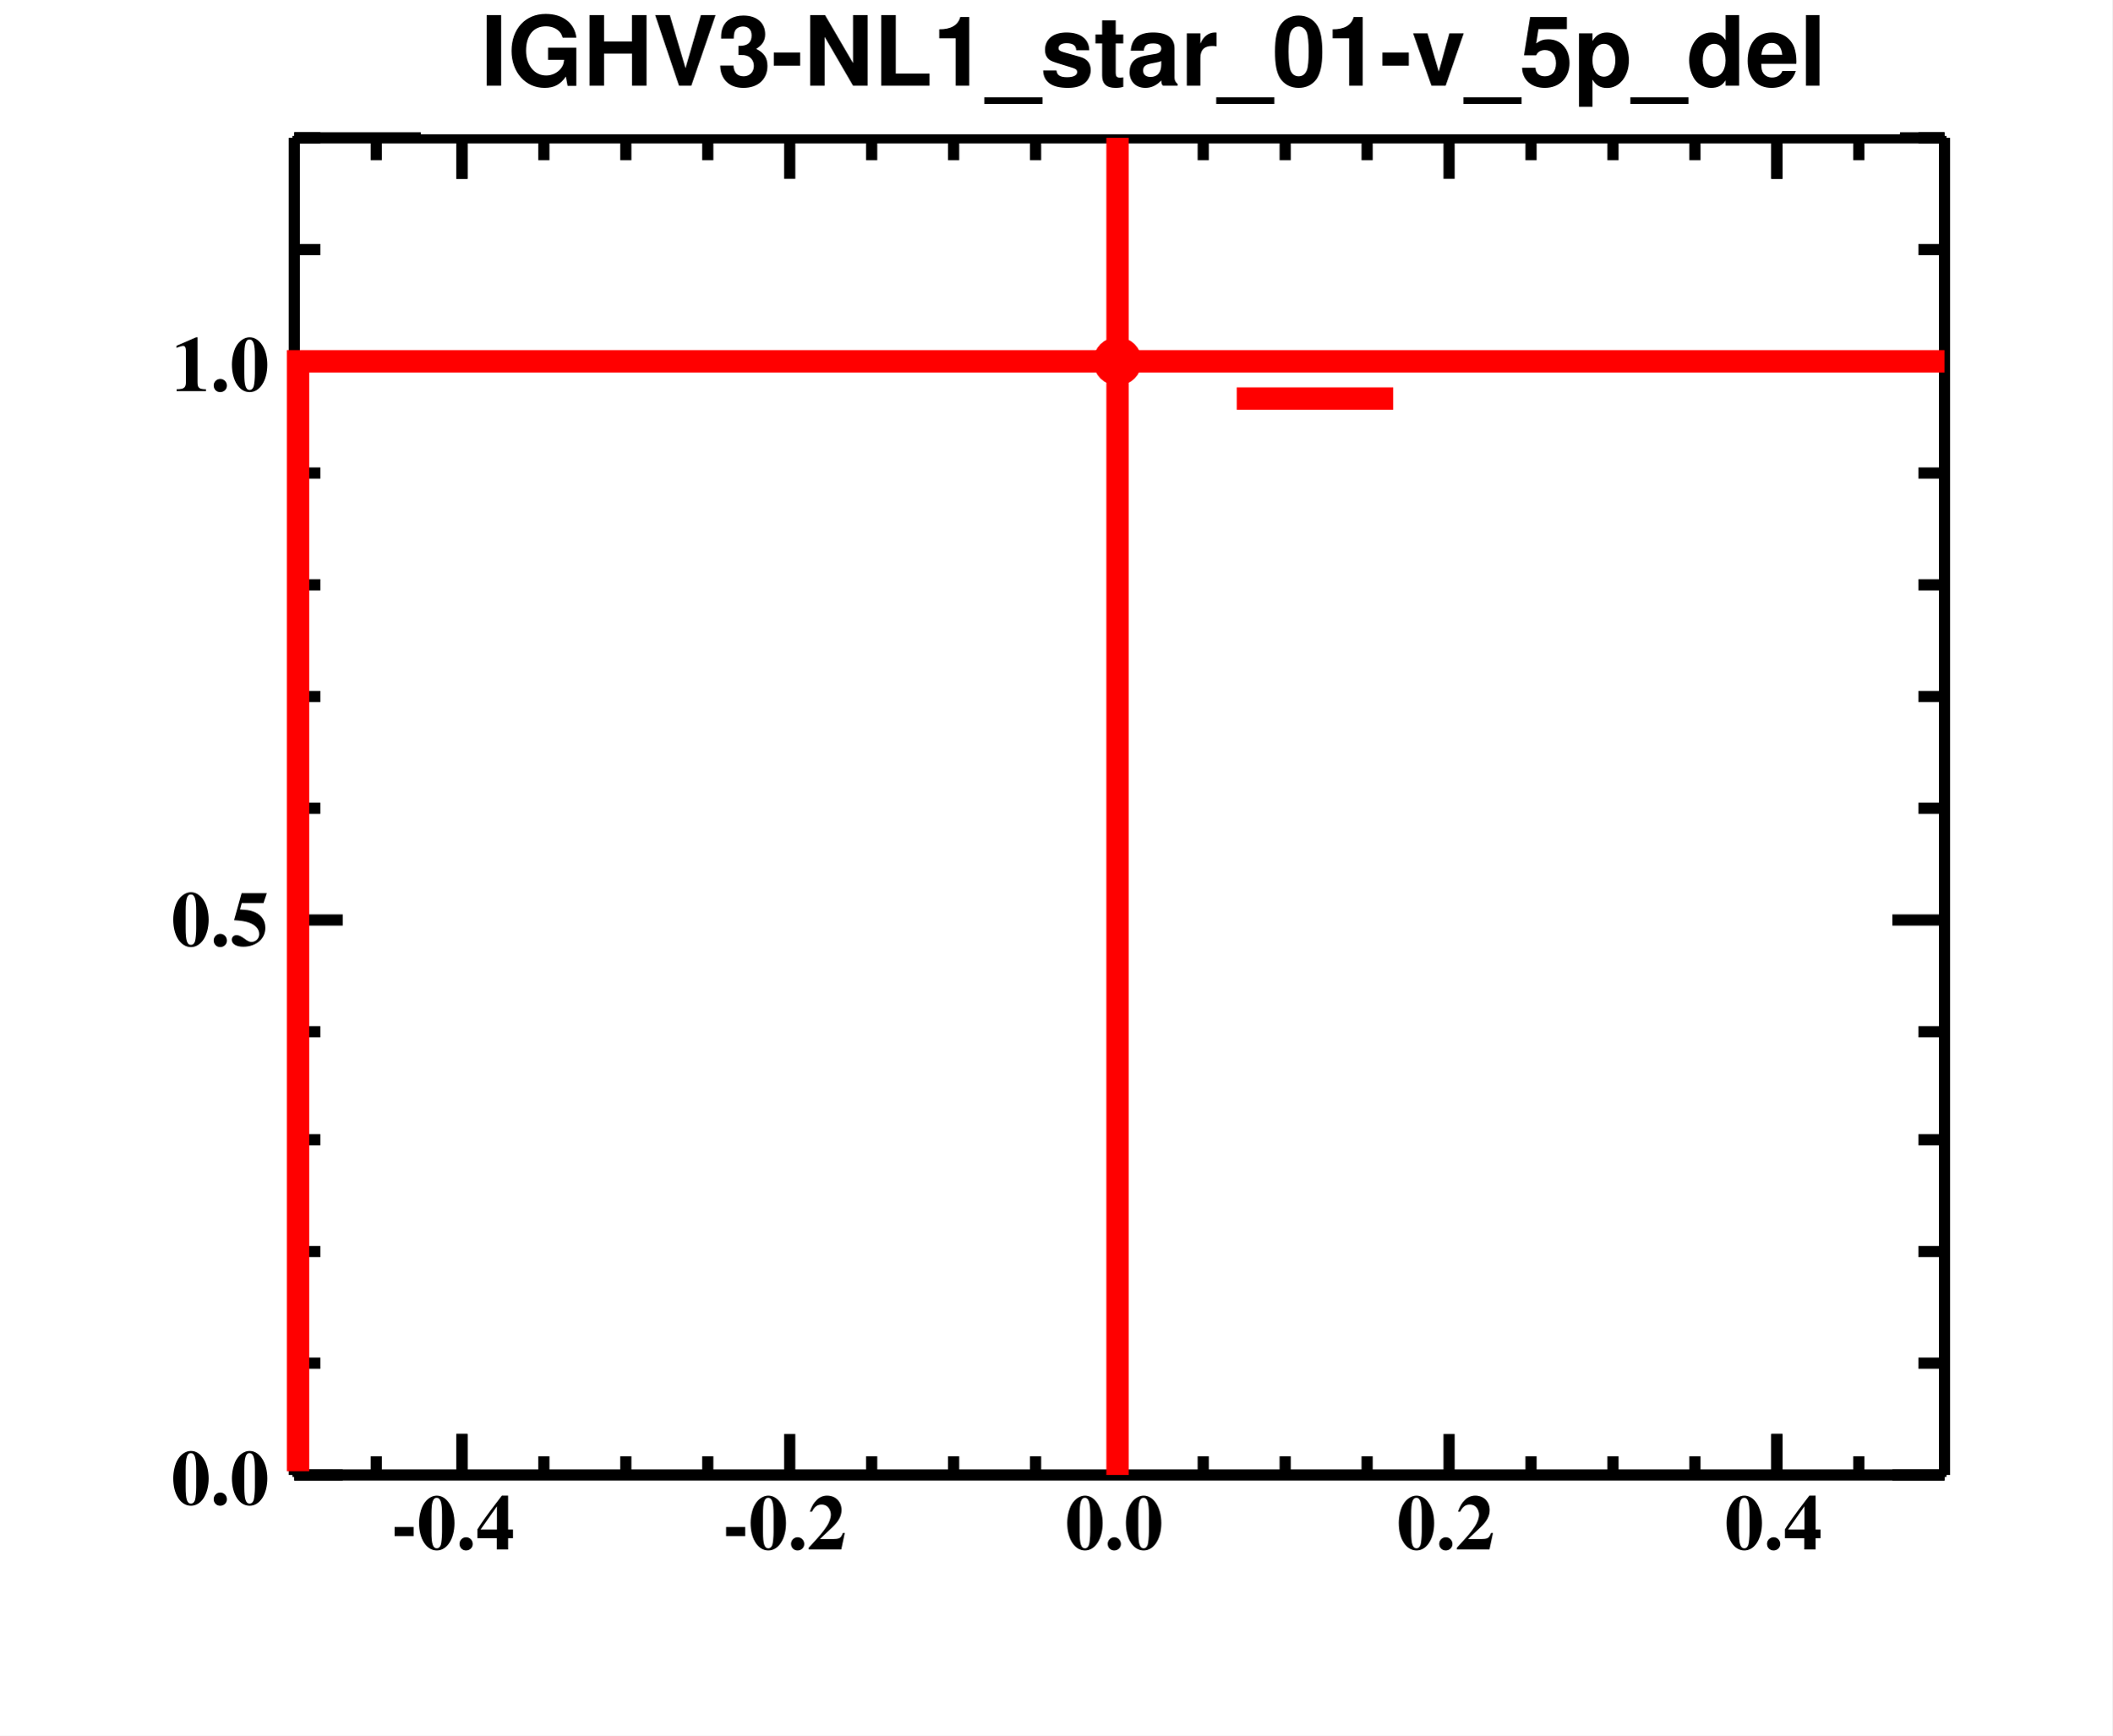
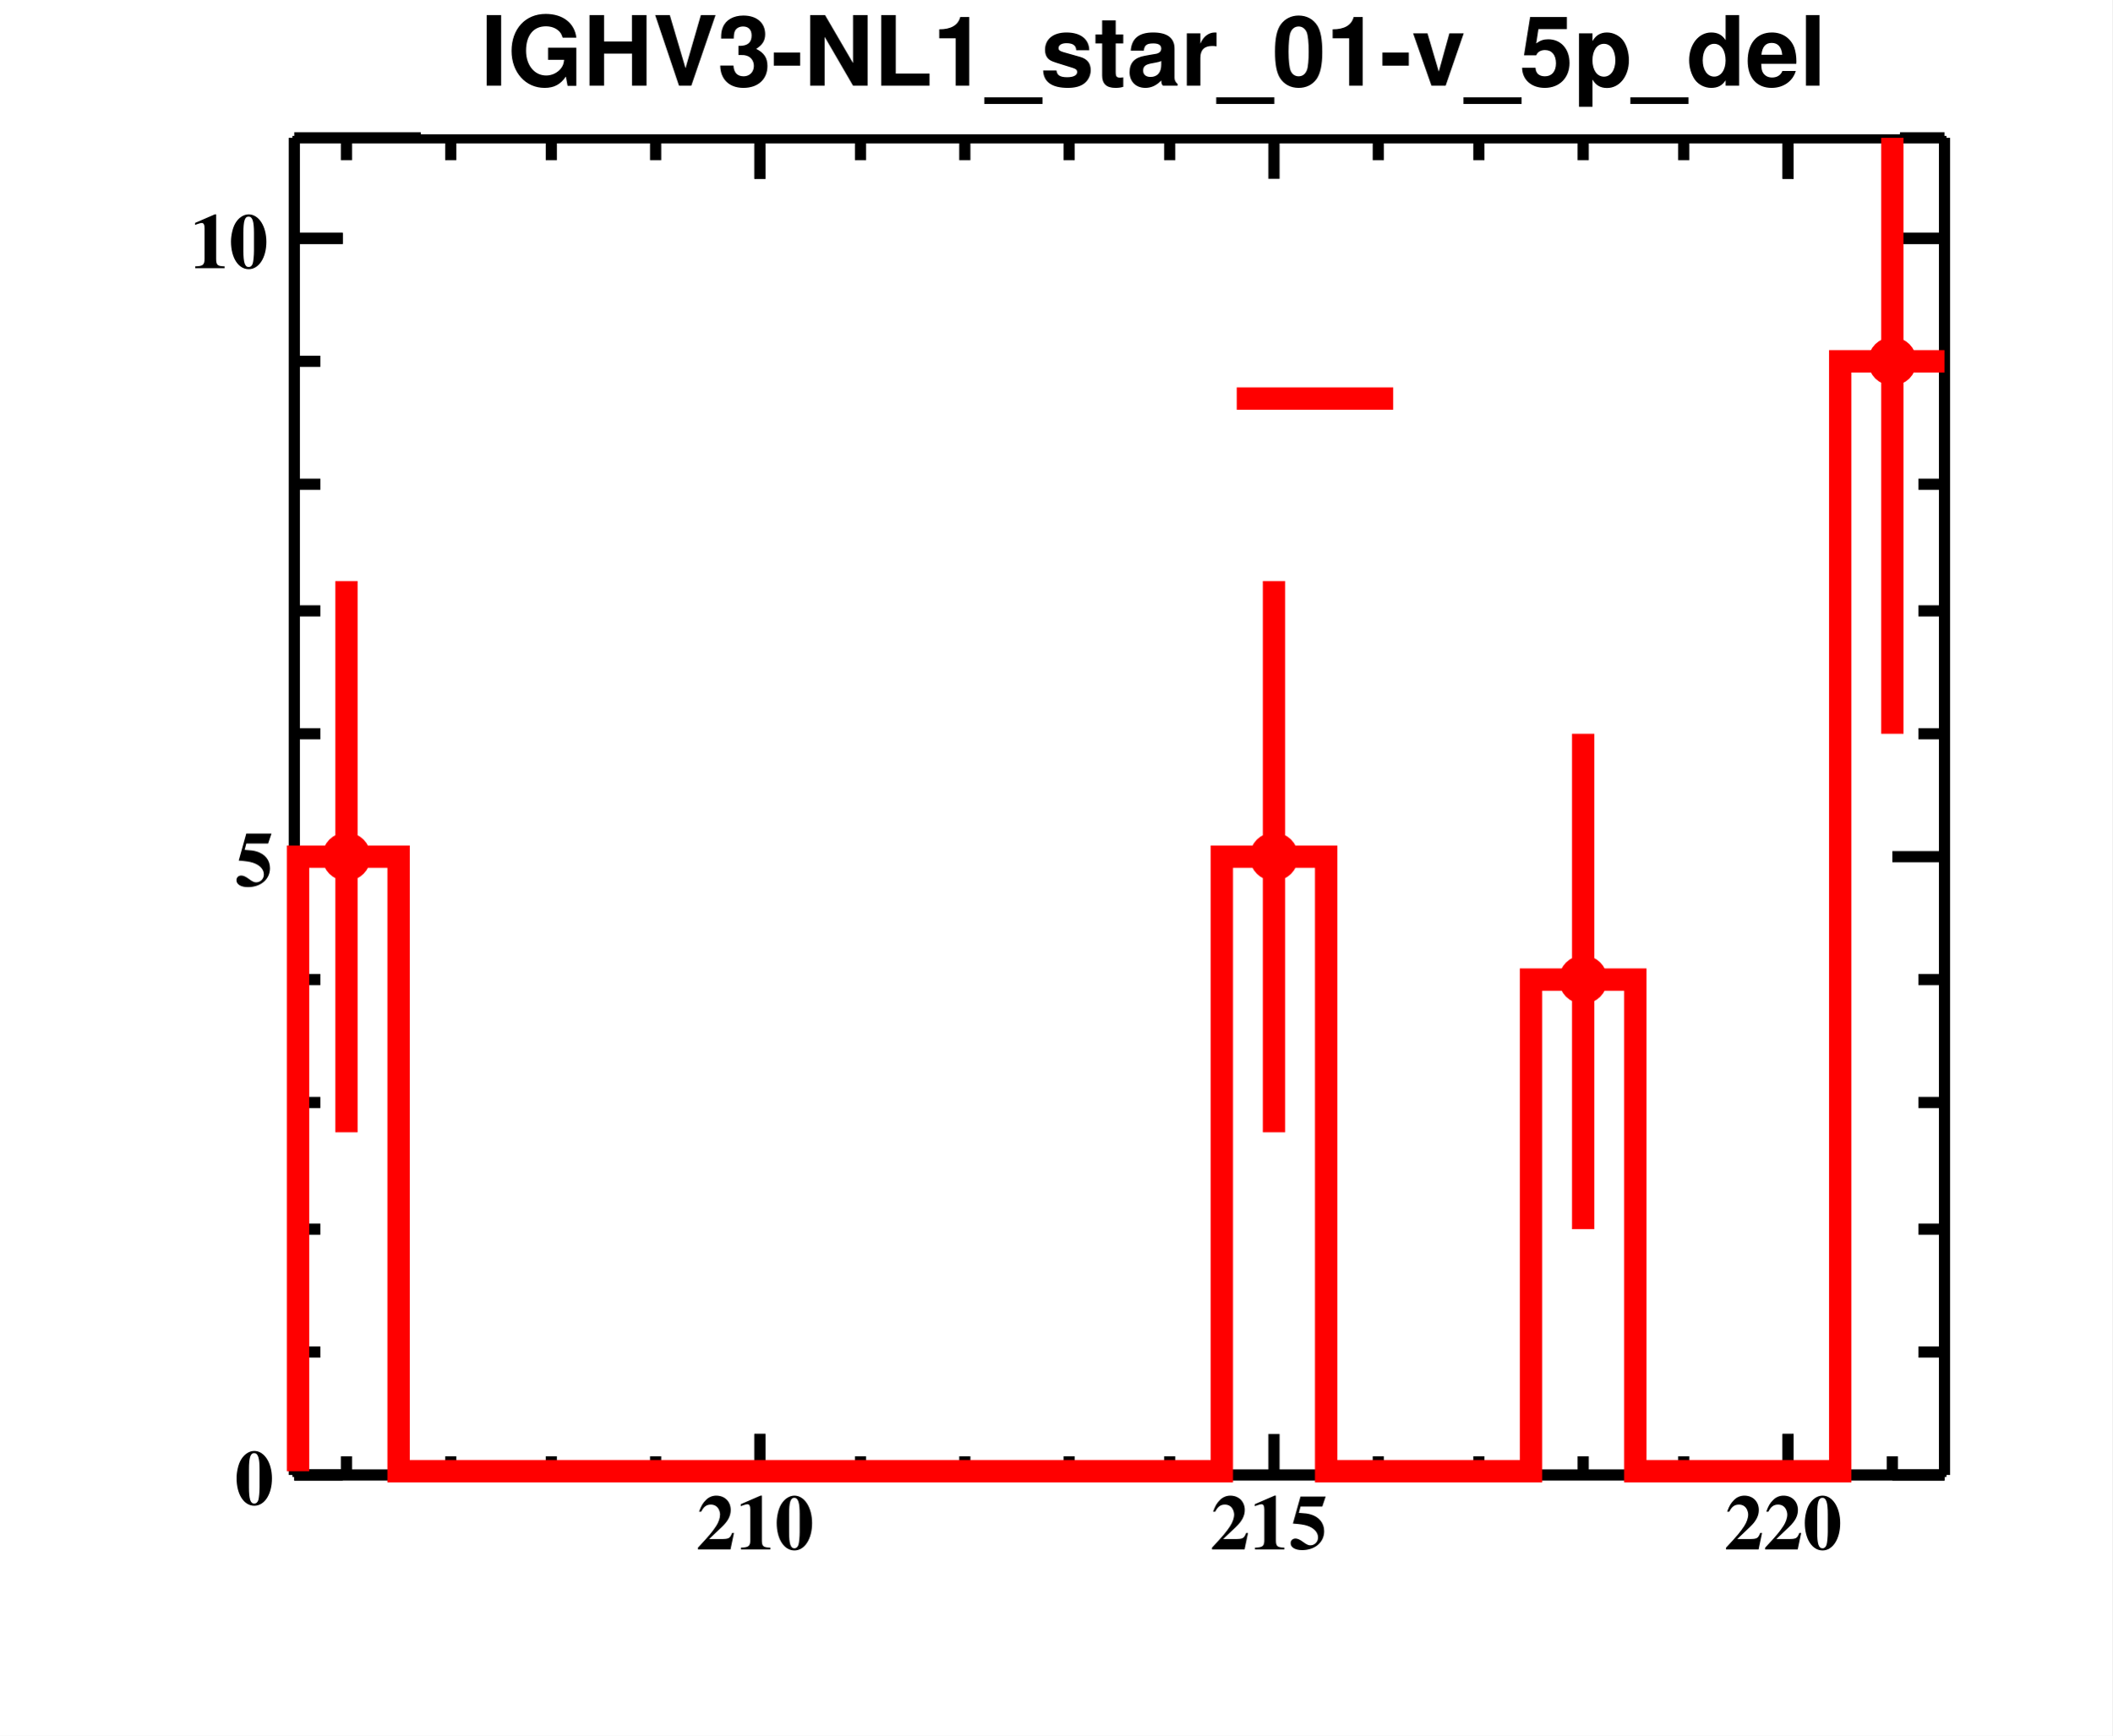
<svg xmlns="http://www.w3.org/2000/svg" width="567" height="466" viewBox="0 0 567 466">
  <defs>
</defs>
  <rect x="0" y="0" width="567" height="466" fill="white" />
  <rect x="79" y="37" width="443" height="359" fill="none" stroke="black" />
  <rect x="79" y="37" width="443" height="359" fill="none" stroke="black" />
  <path d="M79,396h 443" fill="none" stroke="black" stroke-width="3" />
-   <path d="M124,385v 11" fill="none" stroke="black" stroke-width="3" />
-   <path d="M146,391v 5" fill="none" stroke="black" stroke-width="3" />
-   <path d="M168,391v 5" fill="none" stroke="black" stroke-width="3" />
-   <path d="M190,391v 5" fill="none" stroke="black" stroke-width="3" />
-   <path d="M212,385v 11" fill="none" stroke="black" stroke-width="3" />
-   <path d="M234,391v 5" fill="none" stroke="black" stroke-width="3" />
-   <path d="M256,391v 5" fill="none" stroke="black" stroke-width="3" />
-   <path d="M278,391v 5" fill="none" stroke="black" stroke-width="3" />
-   <path d="M300,385v 11" fill="none" stroke="black" stroke-width="3" />
-   <path d="M323,391v 5" fill="none" stroke="black" stroke-width="3" />
-   <path d="M345,391v 5" fill="none" stroke="black" stroke-width="3" />
-   <path d="M367,391v 5" fill="none" stroke="black" stroke-width="3" />
-   <path d="M389,385v 11" fill="none" stroke="black" stroke-width="3" />
-   <path d="M411,391v 5" fill="none" stroke="black" stroke-width="3" />
-   <path d="M433,391v 5" fill="none" stroke="black" stroke-width="3" />
-   <path d="M455,391v 5" fill="none" stroke="black" stroke-width="3" />
-   <path d="M477,385v 11" fill="none" stroke="black" stroke-width="3" />
-   <path d="M124,385v 11" fill="none" stroke="black" stroke-width="3" />
-   <path d="M101,391v 5" fill="none" stroke="black" stroke-width="3" />
-   <path d="M477,385v 11" fill="none" stroke="black" stroke-width="3" />
-   <path d="M499,391v 5" fill="none" stroke="black" stroke-width="3" />
-   <text x="105" y="416" fill="black" font-size="21" font-family="Times" font-weight="bold">
- -0.4
+   <path d="M204,385v 11" fill="none" stroke="black" stroke-width="3" />
+   <path d="M231,391v 5" fill="none" stroke="black" stroke-width="3" />
+   <path d="M259,391v 5" fill="none" stroke="black" stroke-width="3" />
+   <path d="M287,391v 5" fill="none" stroke="black" stroke-width="3" />
+   <path d="M314,391v 5" fill="none" stroke="black" stroke-width="3" />
+   <path d="M342,385v 11" fill="none" stroke="black" stroke-width="3" />
+   <path d="M370,391v 5" fill="none" stroke="black" stroke-width="3" />
+   <path d="M397,391v 5" fill="none" stroke="black" stroke-width="3" />
+   <path d="M425,391v 5" fill="none" stroke="black" stroke-width="3" />
+   <path d="M452,391v 5" fill="none" stroke="black" stroke-width="3" />
+   <path d="M480,385v 11" fill="none" stroke="black" stroke-width="3" />
+   <path d="M204,385v 11" fill="none" stroke="black" stroke-width="3" />
+   <path d="M176,391v 5" fill="none" stroke="black" stroke-width="3" />
+   <path d="M148,391v 5" fill="none" stroke="black" stroke-width="3" />
+   <path d="M121,391v 5" fill="none" stroke="black" stroke-width="3" />
+   <path d="M93,391v 5" fill="none" stroke="black" stroke-width="3" />
+   <path d="M480,385v 11" fill="none" stroke="black" stroke-width="3" />
+   <path d="M508,391v 5" fill="none" stroke="black" stroke-width="3" />
+   <text x="187" y="416" fill="black" font-size="21" font-family="Times" font-weight="bold">
+ 210
</text>
-   <text x="194" y="416" fill="black" font-size="21" font-family="Times" font-weight="bold">
- -0.2
- </text>
-   <text x="286" y="416" fill="black" font-size="21" font-family="Times" font-weight="bold">
- 0.0
- </text>
-   <text x="375" y="416" fill="black" font-size="21" font-family="Times" font-weight="bold">
- 0.2
+   <text x="325" y="416" fill="black" font-size="21" font-family="Times" font-weight="bold">
+ 215
</text>
  <text x="463" y="416" fill="black" font-size="21" font-family="Times" font-weight="bold">
- 0.4
+ 220
</text>
  <path d="M79,37h 443" fill="none" stroke="black" stroke-width="3" />
-   <path d="M124,48v -11" fill="none" stroke="black" stroke-width="3" />
-   <path d="M146,43v -6" fill="none" stroke="black" stroke-width="3" />
-   <path d="M168,43v -6" fill="none" stroke="black" stroke-width="3" />
-   <path d="M190,43v -6" fill="none" stroke="black" stroke-width="3" />
-   <path d="M212,48v -11" fill="none" stroke="black" stroke-width="3" />
-   <path d="M234,43v -6" fill="none" stroke="black" stroke-width="3" />
-   <path d="M256,43v -6" fill="none" stroke="black" stroke-width="3" />
-   <path d="M278,43v -6" fill="none" stroke="black" stroke-width="3" />
-   <path d="M300,48v -11" fill="none" stroke="black" stroke-width="3" />
-   <path d="M323,43v -6" fill="none" stroke="black" stroke-width="3" />
-   <path d="M345,43v -6" fill="none" stroke="black" stroke-width="3" />
-   <path d="M367,43v -6" fill="none" stroke="black" stroke-width="3" />
-   <path d="M389,48v -11" fill="none" stroke="black" stroke-width="3" />
-   <path d="M411,43v -6" fill="none" stroke="black" stroke-width="3" />
-   <path d="M433,43v -6" fill="none" stroke="black" stroke-width="3" />
-   <path d="M455,43v -6" fill="none" stroke="black" stroke-width="3" />
-   <path d="M477,48v -11" fill="none" stroke="black" stroke-width="3" />
-   <path d="M124,48v -11" fill="none" stroke="black" stroke-width="3" />
-   <path d="M101,43v -6" fill="none" stroke="black" stroke-width="3" />
-   <path d="M477,48v -11" fill="none" stroke="black" stroke-width="3" />
-   <path d="M499,43v -6" fill="none" stroke="black" stroke-width="3" />
+   <path d="M204,48v -11" fill="none" stroke="black" stroke-width="3" />
+   <path d="M231,43v -6" fill="none" stroke="black" stroke-width="3" />
+   <path d="M259,43v -6" fill="none" stroke="black" stroke-width="3" />
+   <path d="M287,43v -6" fill="none" stroke="black" stroke-width="3" />
+   <path d="M314,43v -6" fill="none" stroke="black" stroke-width="3" />
+   <path d="M342,48v -11" fill="none" stroke="black" stroke-width="3" />
+   <path d="M370,43v -6" fill="none" stroke="black" stroke-width="3" />
+   <path d="M397,43v -6" fill="none" stroke="black" stroke-width="3" />
+   <path d="M425,43v -6" fill="none" stroke="black" stroke-width="3" />
+   <path d="M452,43v -6" fill="none" stroke="black" stroke-width="3" />
+   <path d="M480,48v -11" fill="none" stroke="black" stroke-width="3" />
+   <path d="M204,48v -11" fill="none" stroke="black" stroke-width="3" />
+   <path d="M176,43v -6" fill="none" stroke="black" stroke-width="3" />
+   <path d="M148,43v -6" fill="none" stroke="black" stroke-width="3" />
+   <path d="M121,43v -6" fill="none" stroke="black" stroke-width="3" />
+   <path d="M93,43v -6" fill="none" stroke="black" stroke-width="3" />
+   <path d="M480,48v -11" fill="none" stroke="black" stroke-width="3" />
+   <path d="M508,43v -6" fill="none" stroke="black" stroke-width="3" />
  <path d="M79,396v -359" fill="none" stroke="black" stroke-width="3" />
  <path d="M92,396h -13" fill="none" stroke="black" stroke-width="3" />
-   <path d="M86,366h -7" fill="none" stroke="black" stroke-width="3" />
-   <path d="M86,336h -7" fill="none" stroke="black" stroke-width="3" />
-   <path d="M86,306h -7" fill="none" stroke="black" stroke-width="3" />
-   <path d="M86,277h -7" fill="none" stroke="black" stroke-width="3" />
-   <path d="M92,247h -13" fill="none" stroke="black" stroke-width="3" />
-   <path d="M86,217h -7" fill="none" stroke="black" stroke-width="3" />
-   <path d="M86,187h -7" fill="none" stroke="black" stroke-width="3" />
-   <path d="M86,157h -7" fill="none" stroke="black" stroke-width="3" />
-   <path d="M86,127h -7" fill="none" stroke="black" stroke-width="3" />
-   <path d="M92,97h -13" fill="none" stroke="black" stroke-width="3" />
-   <path d="M92,97h -13" fill="none" stroke="black" stroke-width="3" />
-   <path d="M86,67h -7" fill="none" stroke="black" stroke-width="3" />
-   <path d="M86,37h -7" fill="none" stroke="black" stroke-width="3" />
-   <text x="46" y="404" fill="black" font-size="21" font-family="Times" font-weight="bold">
- 0.0
+   <path d="M86,363h -7" fill="none" stroke="black" stroke-width="3" />
+   <path d="M86,330h -7" fill="none" stroke="black" stroke-width="3" />
+   <path d="M86,296h -7" fill="none" stroke="black" stroke-width="3" />
+   <path d="M86,263h -7" fill="none" stroke="black" stroke-width="3" />
+   <path d="M92,230h -13" fill="none" stroke="black" stroke-width="3" />
+   <path d="M86,197h -7" fill="none" stroke="black" stroke-width="3" />
+   <path d="M86,164h -7" fill="none" stroke="black" stroke-width="3" />
+   <path d="M86,130h -7" fill="none" stroke="black" stroke-width="3" />
+   <path d="M86,97h -7" fill="none" stroke="black" stroke-width="3" />
+   <path d="M92,64h -13" fill="none" stroke="black" stroke-width="3" />
+   <path d="M92,64h -13" fill="none" stroke="black" stroke-width="3" />
+   <text x="63" y="404" fill="black" font-size="21" font-family="Times" font-weight="bold">
+ 0
</text>
-   <text x="46" y="254" fill="black" font-size="21" font-family="Times" font-weight="bold">
- 0.5
+   <text x="63" y="238" fill="black" font-size="21" font-family="Times" font-weight="bold">
+ 5
</text>
-   <text x="46" y="105" fill="black" font-size="21" font-family="Times" font-weight="bold">
- 1.0
+   <text x="51" y="72" fill="black" font-size="21" font-family="Times" font-weight="bold">
+ 10
</text>
  <path d="M522,396v -359" fill="none" stroke="black" stroke-width="3" />
  <path d="M508,396h 14" fill="none" stroke="black" stroke-width="3" />
-   <path d="M515,366h 7" fill="none" stroke="black" stroke-width="3" />
-   <path d="M515,336h 7" fill="none" stroke="black" stroke-width="3" />
-   <path d="M515,306h 7" fill="none" stroke="black" stroke-width="3" />
-   <path d="M515,277h 7" fill="none" stroke="black" stroke-width="3" />
-   <path d="M508,247h 14" fill="none" stroke="black" stroke-width="3" />
-   <path d="M515,217h 7" fill="none" stroke="black" stroke-width="3" />
-   <path d="M515,187h 7" fill="none" stroke="black" stroke-width="3" />
-   <path d="M515,157h 7" fill="none" stroke="black" stroke-width="3" />
-   <path d="M515,127h 7" fill="none" stroke="black" stroke-width="3" />
-   <path d="M508,97h 14" fill="none" stroke="black" stroke-width="3" />
-   <path d="M508,97h 14" fill="none" stroke="black" stroke-width="3" />
-   <path d="M515,67h 7" fill="none" stroke="black" stroke-width="3" />
-   <path d="M515,37h 7" fill="none" stroke="black" stroke-width="3" />
+   <path d="M515,363h 7" fill="none" stroke="black" stroke-width="3" />
+   <path d="M515,330h 7" fill="none" stroke="black" stroke-width="3" />
+   <path d="M515,296h 7" fill="none" stroke="black" stroke-width="3" />
+   <path d="M515,263h 7" fill="none" stroke="black" stroke-width="3" />
+   <path d="M508,230h 14" fill="none" stroke="black" stroke-width="3" />
+   <path d="M515,197h 7" fill="none" stroke="black" stroke-width="3" />
+   <path d="M515,164h 7" fill="none" stroke="black" stroke-width="3" />
+   <path d="M515,130h 7" fill="none" stroke="black" stroke-width="3" />
+   <path d="M515,97h 7" fill="none" stroke="black" stroke-width="3" />
+   <path d="M508,64h 14" fill="none" stroke="black" stroke-width="3" />
+   <path d="M508,64h 14" fill="none" stroke="black" stroke-width="3" />
  <rect x="113" y="-4" width="397" height="40" fill="white" />
  <text x="129" y="23" fill="black" font-size="26" font-family="Helvetica" font-weight="bold">
IGHV3-NL1_star_01-v_5p_del
</text>
-   <path d="M300,396v -296" fill="none" stroke="#ff0000" stroke-width="6" />
-   <path d="M300,94v -57" fill="none" stroke="#ff0000" stroke-width="6" />
+   <path d="M93,304v -71" fill="none" stroke="#ff0000" stroke-width="6" />
+   <path d="M93,227v -71" fill="none" stroke="#ff0000" stroke-width="6" />
  <g stroke="#ff0000" stroke-width="6" fill="#ff0000">
-     <circle cx="300" cy="97" r="3.5" />
+     <circle cx="93" cy="230" r="3.5" />
  </g>
-   <path d="M80,395v -298h 442" fill="none" stroke="#ff0000" stroke-width="6" />
+   <path d="M342,304v -71" fill="none" stroke="#ff0000" stroke-width="6" />
+   <path d="M342,227v -71" fill="none" stroke="#ff0000" stroke-width="6" />
+   <g stroke="#ff0000" stroke-width="6" fill="#ff0000">
+     <circle cx="342" cy="230" r="3.5" />
+   </g>
+   <path d="M425,330v -64" fill="none" stroke="#ff0000" stroke-width="6" />
+   <path d="M425,260v -63" fill="none" stroke="#ff0000" stroke-width="6" />
+   <g stroke="#ff0000" stroke-width="6" fill="#ff0000">
+     <circle cx="425" cy="263" r="3.5" />
+   </g>
+   <path d="M508,197v -97" fill="none" stroke="#ff0000" stroke-width="6" />
+   <path d="M508,94v -57" fill="none" stroke="#ff0000" stroke-width="6" />
+   <g stroke="#ff0000" stroke-width="6" fill="#ff0000">
+     <circle cx="508" cy="97" r="3.5" />
+   </g>
+   <path d="M80,395v -165h 27v 165h 221v -165h 28v 165h 55v -132h 28v 132h 55v -298h 28" fill="none" stroke="#ff0000" stroke-width="6" />
  <path d="M332,107h 42" fill="none" stroke="#ff0000" stroke-width="6" />
  <rect x="113" y="-4" width="397" height="40" fill="white" />
  <text x="129" y="23" fill="black" font-size="26" font-family="Helvetica" font-weight="bold">
IGHV3-NL1_star_01-v_5p_del
</text>
</svg>
